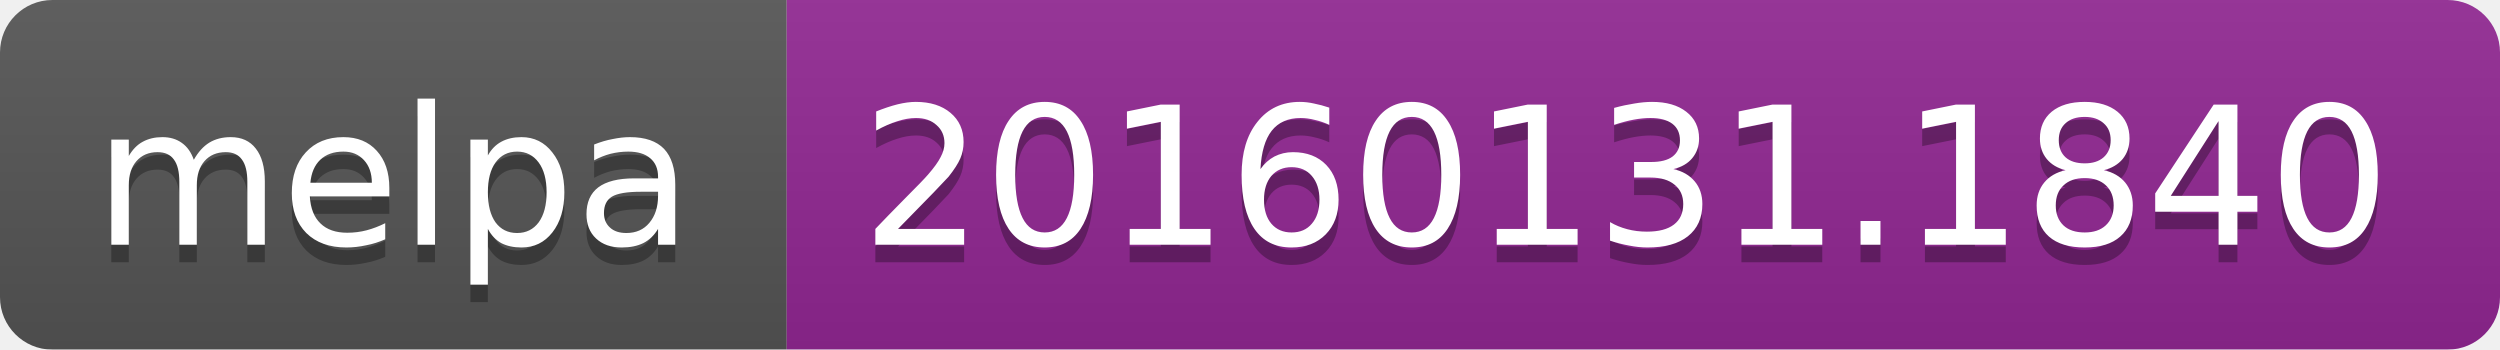
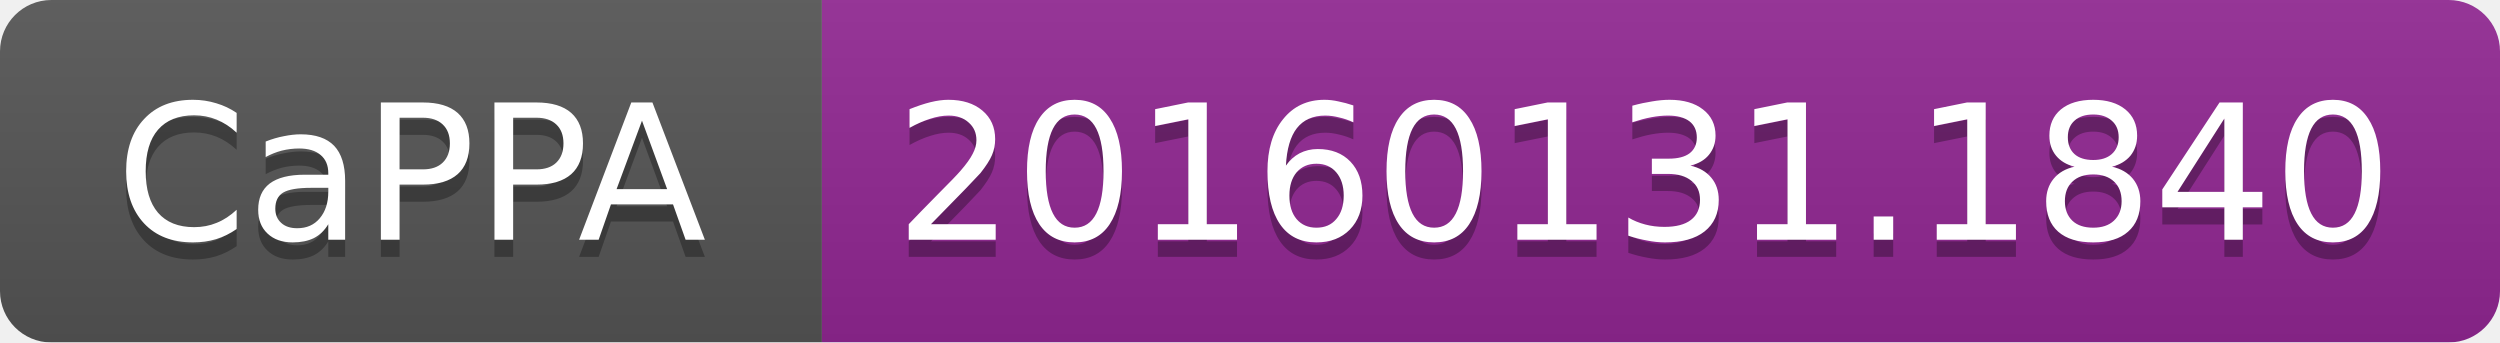
- <svg xmlns="http://www.w3.org/2000/svg" width="143" height="20">
+ <svg xmlns="http://www.w3.org/2000/svg" width="146" height="20">
  <linearGradient id="b" x2="0" y2="100%">
    <stop offset="0" stop-color="#bbb" stop-opacity=".1" />
    <stop offset="1" stop-opacity=".1" />
  </linearGradient>
  <mask id="a">
-     <rect width="143" height="20" rx="3" fill="#fff" />
+     <rect width="146" height="20" rx="3" fill="#fff" />
  </mask>
  <g mask="url(#a)">
-     <path fill="#555" d="M0 0h45v20H0z" />
-     <path fill="#922793" d="M45 0h98v20H45z" />
-     <path fill="url(#b)" d="M0 0h143v20H0z" />
+     <path fill="#555" d="M0 0h48v20H0z" />
+     <path fill="#922793" d="M48 0h98v20H48z" />
+     <path fill="url(#b)" d="M0 0h146v20H0z" />
  </g>
  <g fill="#fff" text-anchor="middle" font-family="DejaVu Sans,Verdana,Geneva,sans-serif" font-size="11">
-     <text x="22.5" y="15" fill="#010101" fill-opacity=".3">melpa</text>
-     <text x="22.5" y="14">melpa</text>
-     <text x="93" y="15" fill="#010101" fill-opacity=".3">20160131.1840</text>
-     <text x="93" y="14">20160131.1840</text>
+     <text x="24" y="15" fill="#010101" fill-opacity=".3">CaPPA</text>
+     <text x="24" y="14">CaPPA</text>
+     <text x="96" y="15" fill="#010101" fill-opacity=".3">20160131.1840</text>
+     <text x="96" y="14">20160131.1840</text>
  </g>
</svg>
